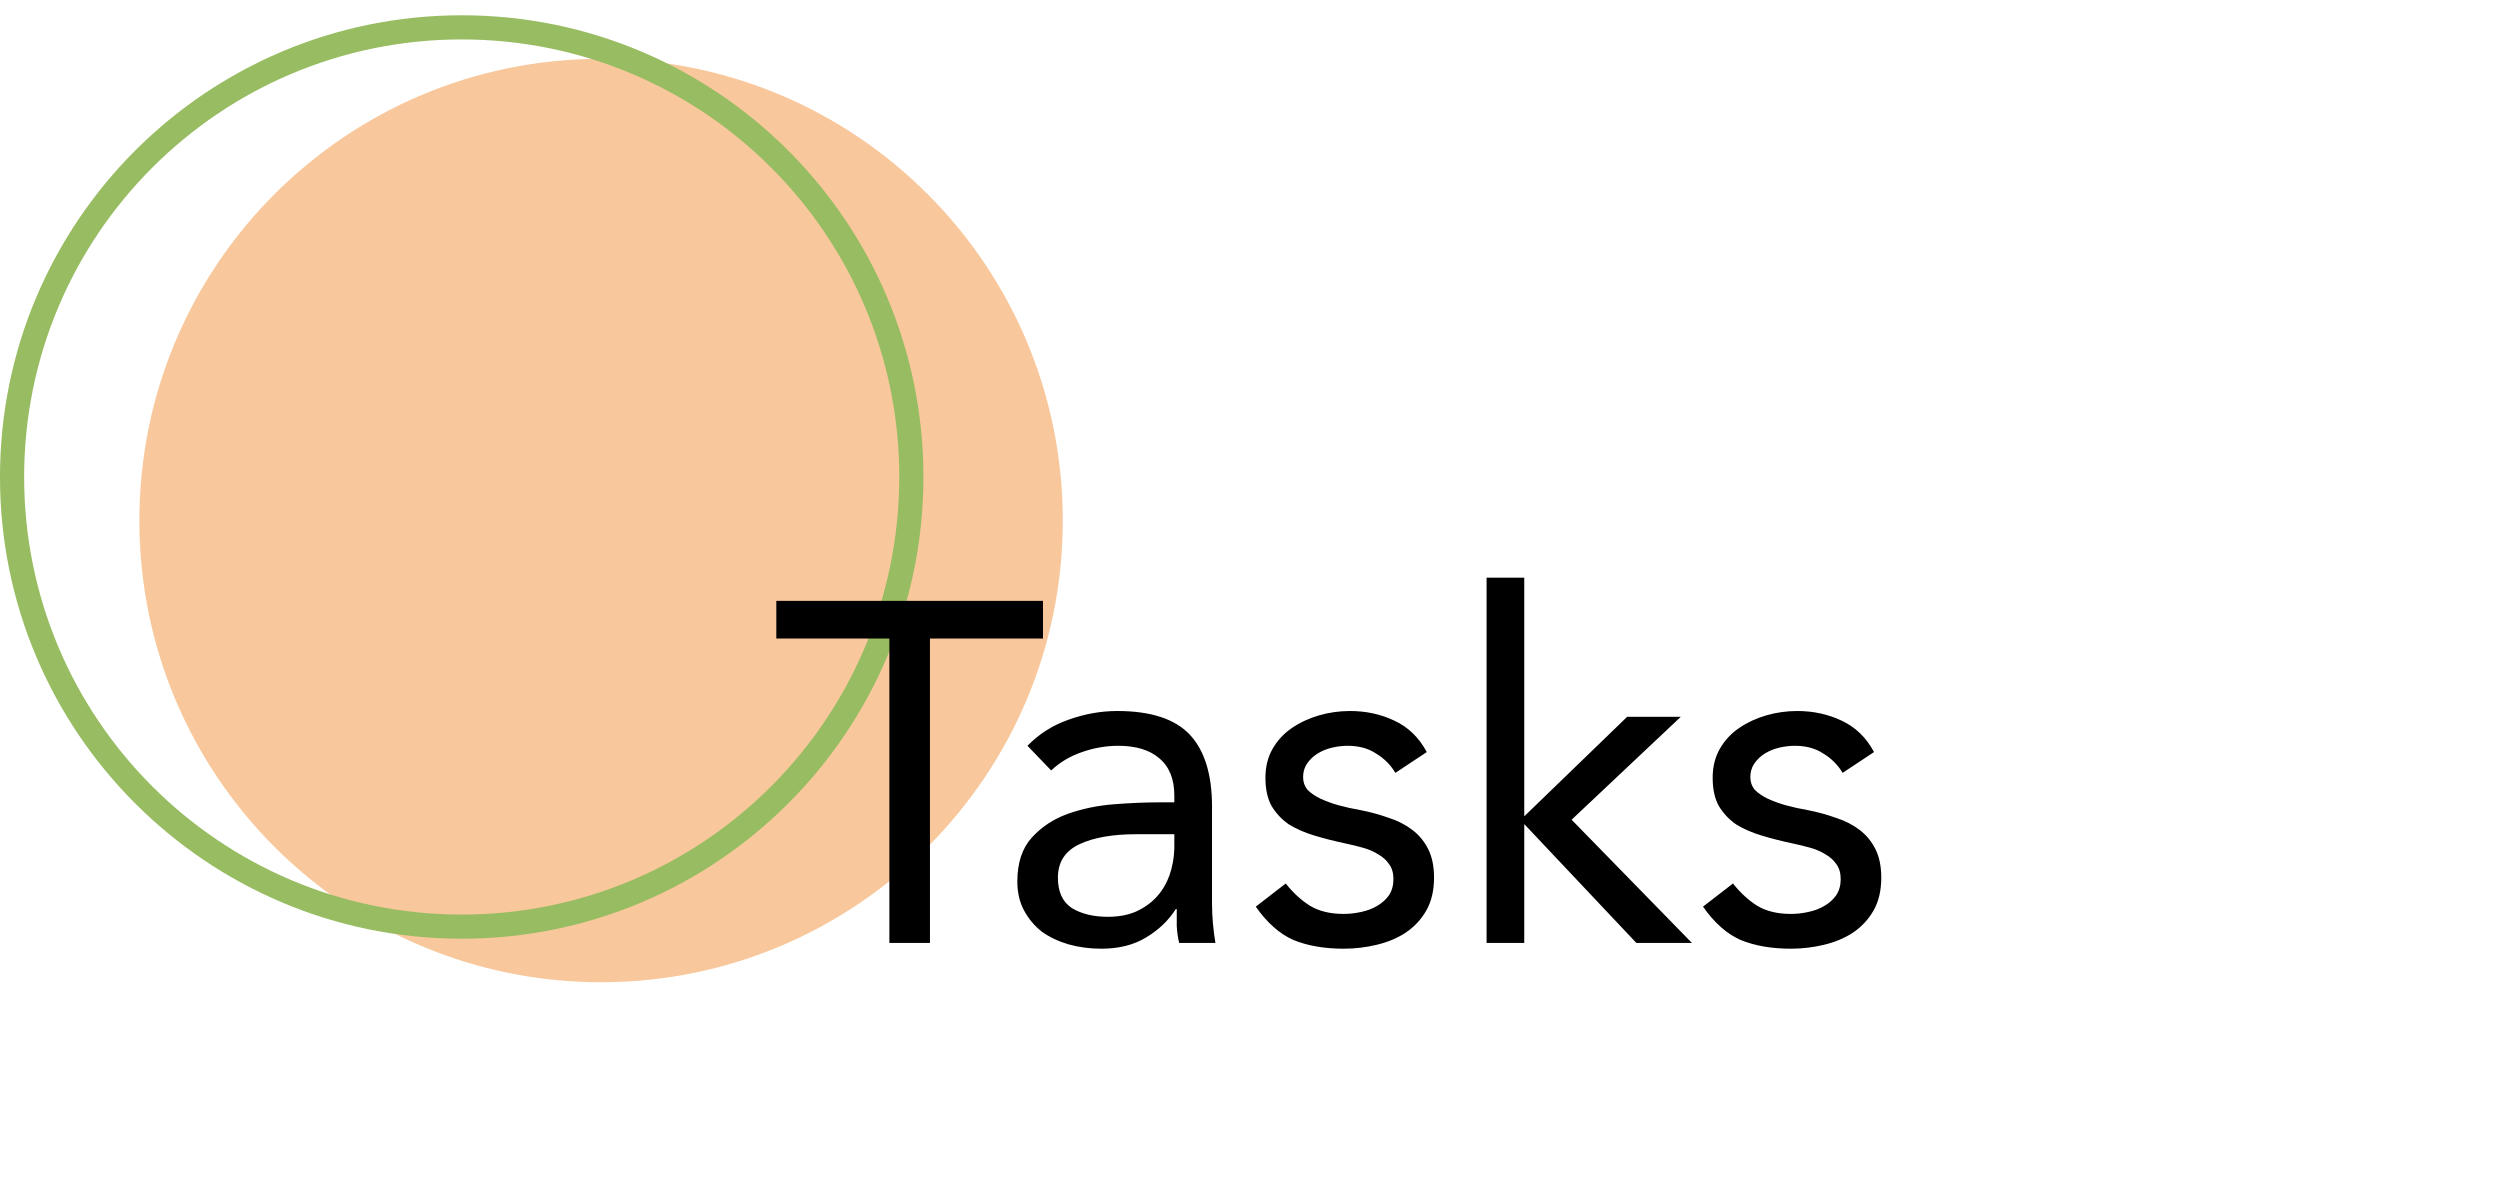
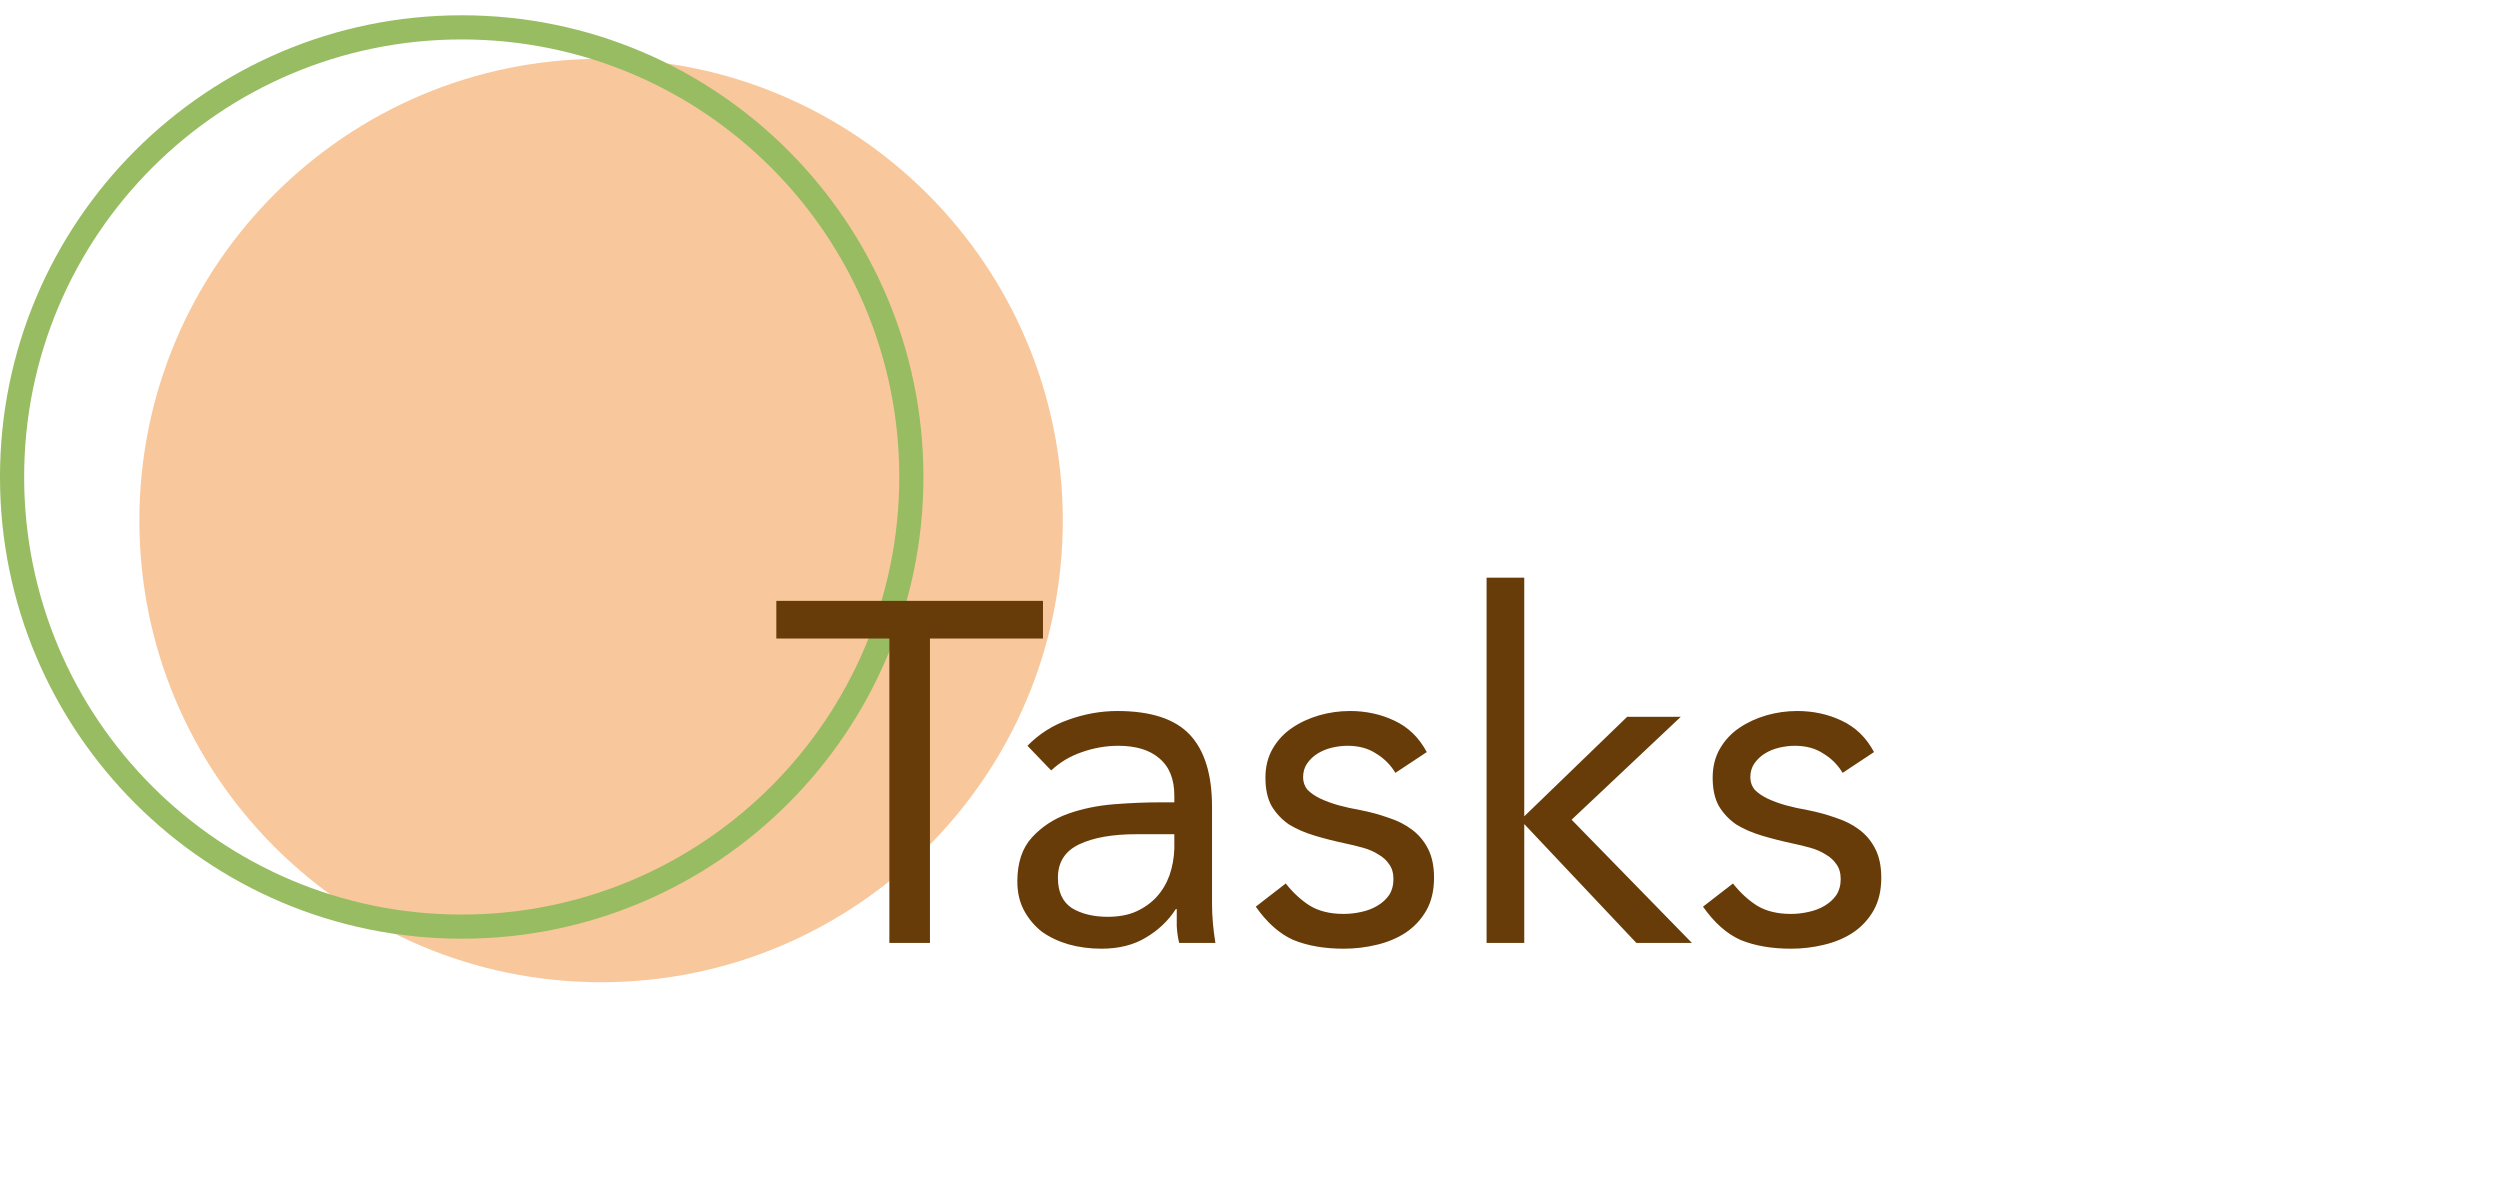
<svg xmlns="http://www.w3.org/2000/svg" width="104" height="49" viewBox="0 0 104 49" fill="none">
  <circle cx="25.005" cy="21.654" r="19.207" fill="#ED7608" fill-opacity="0.4" />
  <circle cx="19.207" cy="19.843" r="18.705" stroke="#98BC61" stroke-width="1.005" />
-   <path d="M43.388 26.564H38.686V39.225H36.998V26.564H32.295V24.996H43.388V26.564ZM42.743 31.025C43.225 30.529 43.795 30.168 44.451 29.94C45.121 29.699 45.798 29.578 46.481 29.578C47.874 29.578 48.879 29.907 49.496 30.563C50.112 31.22 50.42 32.218 50.42 33.557V37.597C50.42 37.865 50.433 38.146 50.46 38.441C50.487 38.722 50.52 38.983 50.561 39.225H49.053C49 39.01 48.966 38.776 48.953 38.521C48.953 38.253 48.953 38.019 48.953 37.818H48.913C48.605 38.3 48.189 38.695 47.667 39.004C47.158 39.312 46.541 39.466 45.818 39.466C45.336 39.466 44.88 39.406 44.451 39.285C44.036 39.164 43.668 38.99 43.346 38.762C43.038 38.521 42.79 38.227 42.602 37.878C42.415 37.53 42.321 37.128 42.321 36.672C42.321 35.895 42.522 35.286 42.924 34.843C43.326 34.401 43.822 34.073 44.411 33.859C45.014 33.644 45.657 33.511 46.34 33.457C47.037 33.403 47.673 33.377 48.25 33.377H48.852V33.095C48.852 32.412 48.645 31.896 48.23 31.548C47.828 31.199 47.258 31.025 46.521 31.025C46.012 31.025 45.51 31.112 45.014 31.286C44.532 31.447 44.103 31.702 43.728 32.05L42.743 31.025ZM47.285 34.703C46.28 34.703 45.483 34.843 44.893 35.125C44.304 35.406 44.009 35.868 44.009 36.512C44.009 37.101 44.203 37.523 44.592 37.778C44.994 38.019 45.49 38.139 46.079 38.139C46.535 38.139 46.93 38.066 47.265 37.918C47.613 37.758 47.901 37.55 48.129 37.295C48.357 37.041 48.531 36.746 48.651 36.411C48.772 36.063 48.839 35.694 48.852 35.306V34.703H47.285ZM53.486 36.753C53.794 37.141 54.129 37.449 54.491 37.677C54.866 37.905 55.335 38.019 55.897 38.019C56.139 38.019 56.38 37.992 56.621 37.938C56.876 37.885 57.103 37.798 57.304 37.677C57.505 37.557 57.666 37.409 57.786 37.235C57.907 37.047 57.967 36.826 57.967 36.572C57.967 36.317 57.907 36.11 57.786 35.949C57.679 35.788 57.532 35.654 57.344 35.547C57.157 35.426 56.943 35.333 56.701 35.266C56.46 35.199 56.212 35.138 55.958 35.085C55.516 34.991 55.094 34.884 54.692 34.763C54.29 34.643 53.935 34.489 53.627 34.301C53.332 34.1 53.091 33.845 52.903 33.537C52.729 33.229 52.642 32.834 52.642 32.352C52.642 31.896 52.742 31.494 52.943 31.146C53.144 30.797 53.412 30.509 53.747 30.282C54.082 30.054 54.457 29.88 54.873 29.759C55.288 29.639 55.717 29.578 56.159 29.578C56.829 29.578 57.445 29.712 58.008 29.98C58.584 30.248 59.032 30.683 59.354 31.286L58.048 32.151C57.847 31.816 57.579 31.548 57.244 31.347C56.922 31.132 56.527 31.025 56.058 31.025C55.844 31.025 55.623 31.052 55.395 31.106C55.181 31.159 54.986 31.24 54.812 31.347C54.638 31.454 54.491 31.595 54.37 31.769C54.263 31.93 54.209 32.117 54.209 32.331C54.209 32.532 54.27 32.707 54.39 32.854C54.524 32.988 54.698 33.108 54.913 33.216C55.141 33.323 55.395 33.417 55.676 33.497C55.971 33.578 56.273 33.644 56.581 33.698C56.996 33.778 57.391 33.886 57.766 34.02C58.142 34.14 58.47 34.308 58.751 34.522C59.032 34.736 59.254 35.004 59.414 35.326C59.575 35.647 59.656 36.043 59.656 36.512C59.656 37.047 59.548 37.503 59.334 37.878C59.12 38.253 58.831 38.561 58.47 38.803C58.121 39.03 57.719 39.198 57.264 39.305C56.822 39.412 56.366 39.466 55.897 39.466C55.094 39.466 54.397 39.345 53.807 39.104C53.231 38.849 52.709 38.387 52.24 37.717L53.486 36.753ZM61.842 24.032H63.409V33.959L67.69 29.819H69.921L65.379 34.1L70.383 39.225H68.072L63.409 34.281V39.225H61.842V24.032ZM72.091 36.753C72.399 37.141 72.734 37.449 73.096 37.677C73.471 37.905 73.94 38.019 74.502 38.019C74.744 38.019 74.985 37.992 75.226 37.938C75.481 37.885 75.708 37.798 75.909 37.677C76.11 37.557 76.271 37.409 76.392 37.235C76.512 37.047 76.573 36.826 76.573 36.572C76.573 36.317 76.512 36.11 76.392 35.949C76.284 35.788 76.137 35.654 75.95 35.547C75.762 35.426 75.547 35.333 75.306 35.266C75.065 35.199 74.817 35.138 74.563 35.085C74.121 34.991 73.699 34.884 73.297 34.763C72.895 34.643 72.54 34.489 72.232 34.301C71.937 34.1 71.696 33.845 71.508 33.537C71.334 33.229 71.247 32.834 71.247 32.352C71.247 31.896 71.347 31.494 71.548 31.146C71.749 30.797 72.017 30.509 72.352 30.282C72.687 30.054 73.062 29.88 73.478 29.759C73.893 29.639 74.322 29.578 74.764 29.578C75.434 29.578 76.05 29.712 76.613 29.98C77.189 30.248 77.638 30.683 77.959 31.286L76.653 32.151C76.452 31.816 76.184 31.548 75.849 31.347C75.527 31.132 75.132 31.025 74.663 31.025C74.449 31.025 74.228 31.052 74 31.106C73.786 31.159 73.591 31.24 73.417 31.347C73.243 31.454 73.096 31.595 72.975 31.769C72.868 31.93 72.814 32.117 72.814 32.331C72.814 32.532 72.875 32.707 72.995 32.854C73.129 32.988 73.303 33.108 73.518 33.216C73.746 33.323 74 33.417 74.281 33.497C74.576 33.578 74.878 33.644 75.186 33.698C75.601 33.778 75.996 33.886 76.371 34.02C76.747 34.14 77.075 34.308 77.356 34.522C77.638 34.736 77.859 35.004 78.019 35.326C78.18 35.647 78.261 36.043 78.261 36.512C78.261 37.047 78.153 37.503 77.939 37.878C77.725 38.253 77.437 38.561 77.075 38.803C76.727 39.03 76.325 39.198 75.869 39.305C75.427 39.412 74.971 39.466 74.502 39.466C73.699 39.466 73.002 39.345 72.412 39.104C71.836 38.849 71.314 38.387 70.845 37.717L72.091 36.753Z" fill="black" />
+   <path d="M43.388 26.564H38.686V39.225H36.998V26.564H32.295V24.996H43.388V26.564ZM42.743 31.025C43.225 30.529 43.795 30.168 44.451 29.94C45.121 29.699 45.798 29.578 46.481 29.578C47.874 29.578 48.879 29.907 49.496 30.563C50.112 31.22 50.42 32.218 50.42 33.557V37.597C50.42 37.865 50.433 38.146 50.46 38.441C50.487 38.722 50.52 38.983 50.561 39.225H49.053C49 39.01 48.966 38.776 48.953 38.521C48.953 38.253 48.953 38.019 48.953 37.818H48.913C48.605 38.3 48.189 38.695 47.667 39.004C47.158 39.312 46.541 39.466 45.818 39.466C45.336 39.466 44.88 39.406 44.451 39.285C44.036 39.164 43.668 38.99 43.346 38.762C43.038 38.521 42.79 38.227 42.602 37.878C42.415 37.53 42.321 37.128 42.321 36.672C42.321 35.895 42.522 35.286 42.924 34.843C43.326 34.401 43.822 34.073 44.411 33.859C45.014 33.644 45.657 33.511 46.34 33.457C47.037 33.403 47.673 33.377 48.25 33.377H48.852V33.095C48.852 32.412 48.645 31.896 48.23 31.548C47.828 31.199 47.258 31.025 46.521 31.025C46.012 31.025 45.51 31.112 45.014 31.286C44.532 31.447 44.103 31.702 43.728 32.05L42.743 31.025ZM47.285 34.703C46.28 34.703 45.483 34.843 44.893 35.125C44.304 35.406 44.009 35.868 44.009 36.512C44.009 37.101 44.203 37.523 44.592 37.778C44.994 38.019 45.49 38.139 46.079 38.139C46.535 38.139 46.93 38.066 47.265 37.918C47.613 37.758 47.901 37.55 48.129 37.295C48.357 37.041 48.531 36.746 48.651 36.411C48.772 36.063 48.839 35.694 48.852 35.306V34.703H47.285ZM53.486 36.753C53.794 37.141 54.129 37.449 54.491 37.677C54.866 37.905 55.335 38.019 55.897 38.019C56.139 38.019 56.38 37.992 56.621 37.938C56.876 37.885 57.103 37.798 57.304 37.677C57.505 37.557 57.666 37.409 57.786 37.235C57.907 37.047 57.967 36.826 57.967 36.572C57.967 36.317 57.907 36.11 57.786 35.949C57.679 35.788 57.532 35.654 57.344 35.547C57.157 35.426 56.943 35.333 56.701 35.266C56.46 35.199 56.212 35.138 55.958 35.085C55.516 34.991 55.094 34.884 54.692 34.763C54.29 34.643 53.935 34.489 53.627 34.301C53.332 34.1 53.091 33.845 52.903 33.537C52.729 33.229 52.642 32.834 52.642 32.352C52.642 31.896 52.742 31.494 52.943 31.146C53.144 30.797 53.412 30.509 53.747 30.282C54.082 30.054 54.457 29.88 54.873 29.759C55.288 29.639 55.717 29.578 56.159 29.578C56.829 29.578 57.445 29.712 58.008 29.98C58.584 30.248 59.032 30.683 59.354 31.286L58.048 32.151C57.847 31.816 57.579 31.548 57.244 31.347C56.922 31.132 56.527 31.025 56.058 31.025C55.844 31.025 55.623 31.052 55.395 31.106C55.181 31.159 54.986 31.24 54.812 31.347C54.638 31.454 54.491 31.595 54.37 31.769C54.263 31.93 54.209 32.117 54.209 32.331C54.209 32.532 54.27 32.707 54.39 32.854C54.524 32.988 54.698 33.108 54.913 33.216C55.141 33.323 55.395 33.417 55.676 33.497C55.971 33.578 56.273 33.644 56.581 33.698C56.996 33.778 57.391 33.886 57.766 34.02C58.142 34.14 58.47 34.308 58.751 34.522C59.032 34.736 59.254 35.004 59.414 35.326C59.575 35.647 59.656 36.043 59.656 36.512C59.656 37.047 59.548 37.503 59.334 37.878C59.12 38.253 58.831 38.561 58.47 38.803C58.121 39.03 57.719 39.198 57.264 39.305C56.822 39.412 56.366 39.466 55.897 39.466C55.094 39.466 54.397 39.345 53.807 39.104C53.231 38.849 52.709 38.387 52.24 37.717L53.486 36.753ZM61.842 24.032H63.409V33.959L67.69 29.819H69.921L65.379 34.1L70.383 39.225H68.072L63.409 34.281V39.225H61.842V24.032ZM72.091 36.753C72.399 37.141 72.734 37.449 73.096 37.677C73.471 37.905 73.94 38.019 74.502 38.019C74.744 38.019 74.985 37.992 75.226 37.938C75.481 37.885 75.708 37.798 75.909 37.677C76.11 37.557 76.271 37.409 76.392 37.235C76.512 37.047 76.573 36.826 76.573 36.572C76.573 36.317 76.512 36.11 76.392 35.949C76.284 35.788 76.137 35.654 75.95 35.547C75.762 35.426 75.547 35.333 75.306 35.266C75.065 35.199 74.817 35.138 74.563 35.085C74.121 34.991 73.699 34.884 73.297 34.763C72.895 34.643 72.54 34.489 72.232 34.301C71.937 34.1 71.696 33.845 71.508 33.537C71.334 33.229 71.247 32.834 71.247 32.352C71.247 31.896 71.347 31.494 71.548 31.146C71.749 30.797 72.017 30.509 72.352 30.282C72.687 30.054 73.062 29.88 73.478 29.759C73.893 29.639 74.322 29.578 74.764 29.578C75.434 29.578 76.05 29.712 76.613 29.98C77.189 30.248 77.638 30.683 77.959 31.286L76.653 32.151C76.452 31.816 76.184 31.548 75.849 31.347C75.527 31.132 75.132 31.025 74.663 31.025C74.449 31.025 74.228 31.052 74 31.106C73.786 31.159 73.591 31.24 73.417 31.347C73.243 31.454 73.096 31.595 72.975 31.769C72.868 31.93 72.814 32.117 72.814 32.331C72.814 32.532 72.875 32.707 72.995 32.854C73.129 32.988 73.303 33.108 73.518 33.216C73.746 33.323 74 33.417 74.281 33.497C74.576 33.578 74.878 33.644 75.186 33.698C75.601 33.778 75.996 33.886 76.371 34.02C76.747 34.14 77.075 34.308 77.356 34.522C77.638 34.736 77.859 35.004 78.019 35.326C78.18 35.647 78.261 36.043 78.261 36.512C78.261 37.047 78.153 37.503 77.939 37.878C77.725 38.253 77.437 38.561 77.075 38.803C76.727 39.03 76.325 39.198 75.869 39.305C75.427 39.412 74.971 39.466 74.502 39.466C73.699 39.466 73.002 39.345 72.412 39.104C71.836 38.849 71.314 38.387 70.845 37.717L72.091 36.753Z" fill="#683C09" />
</svg>
